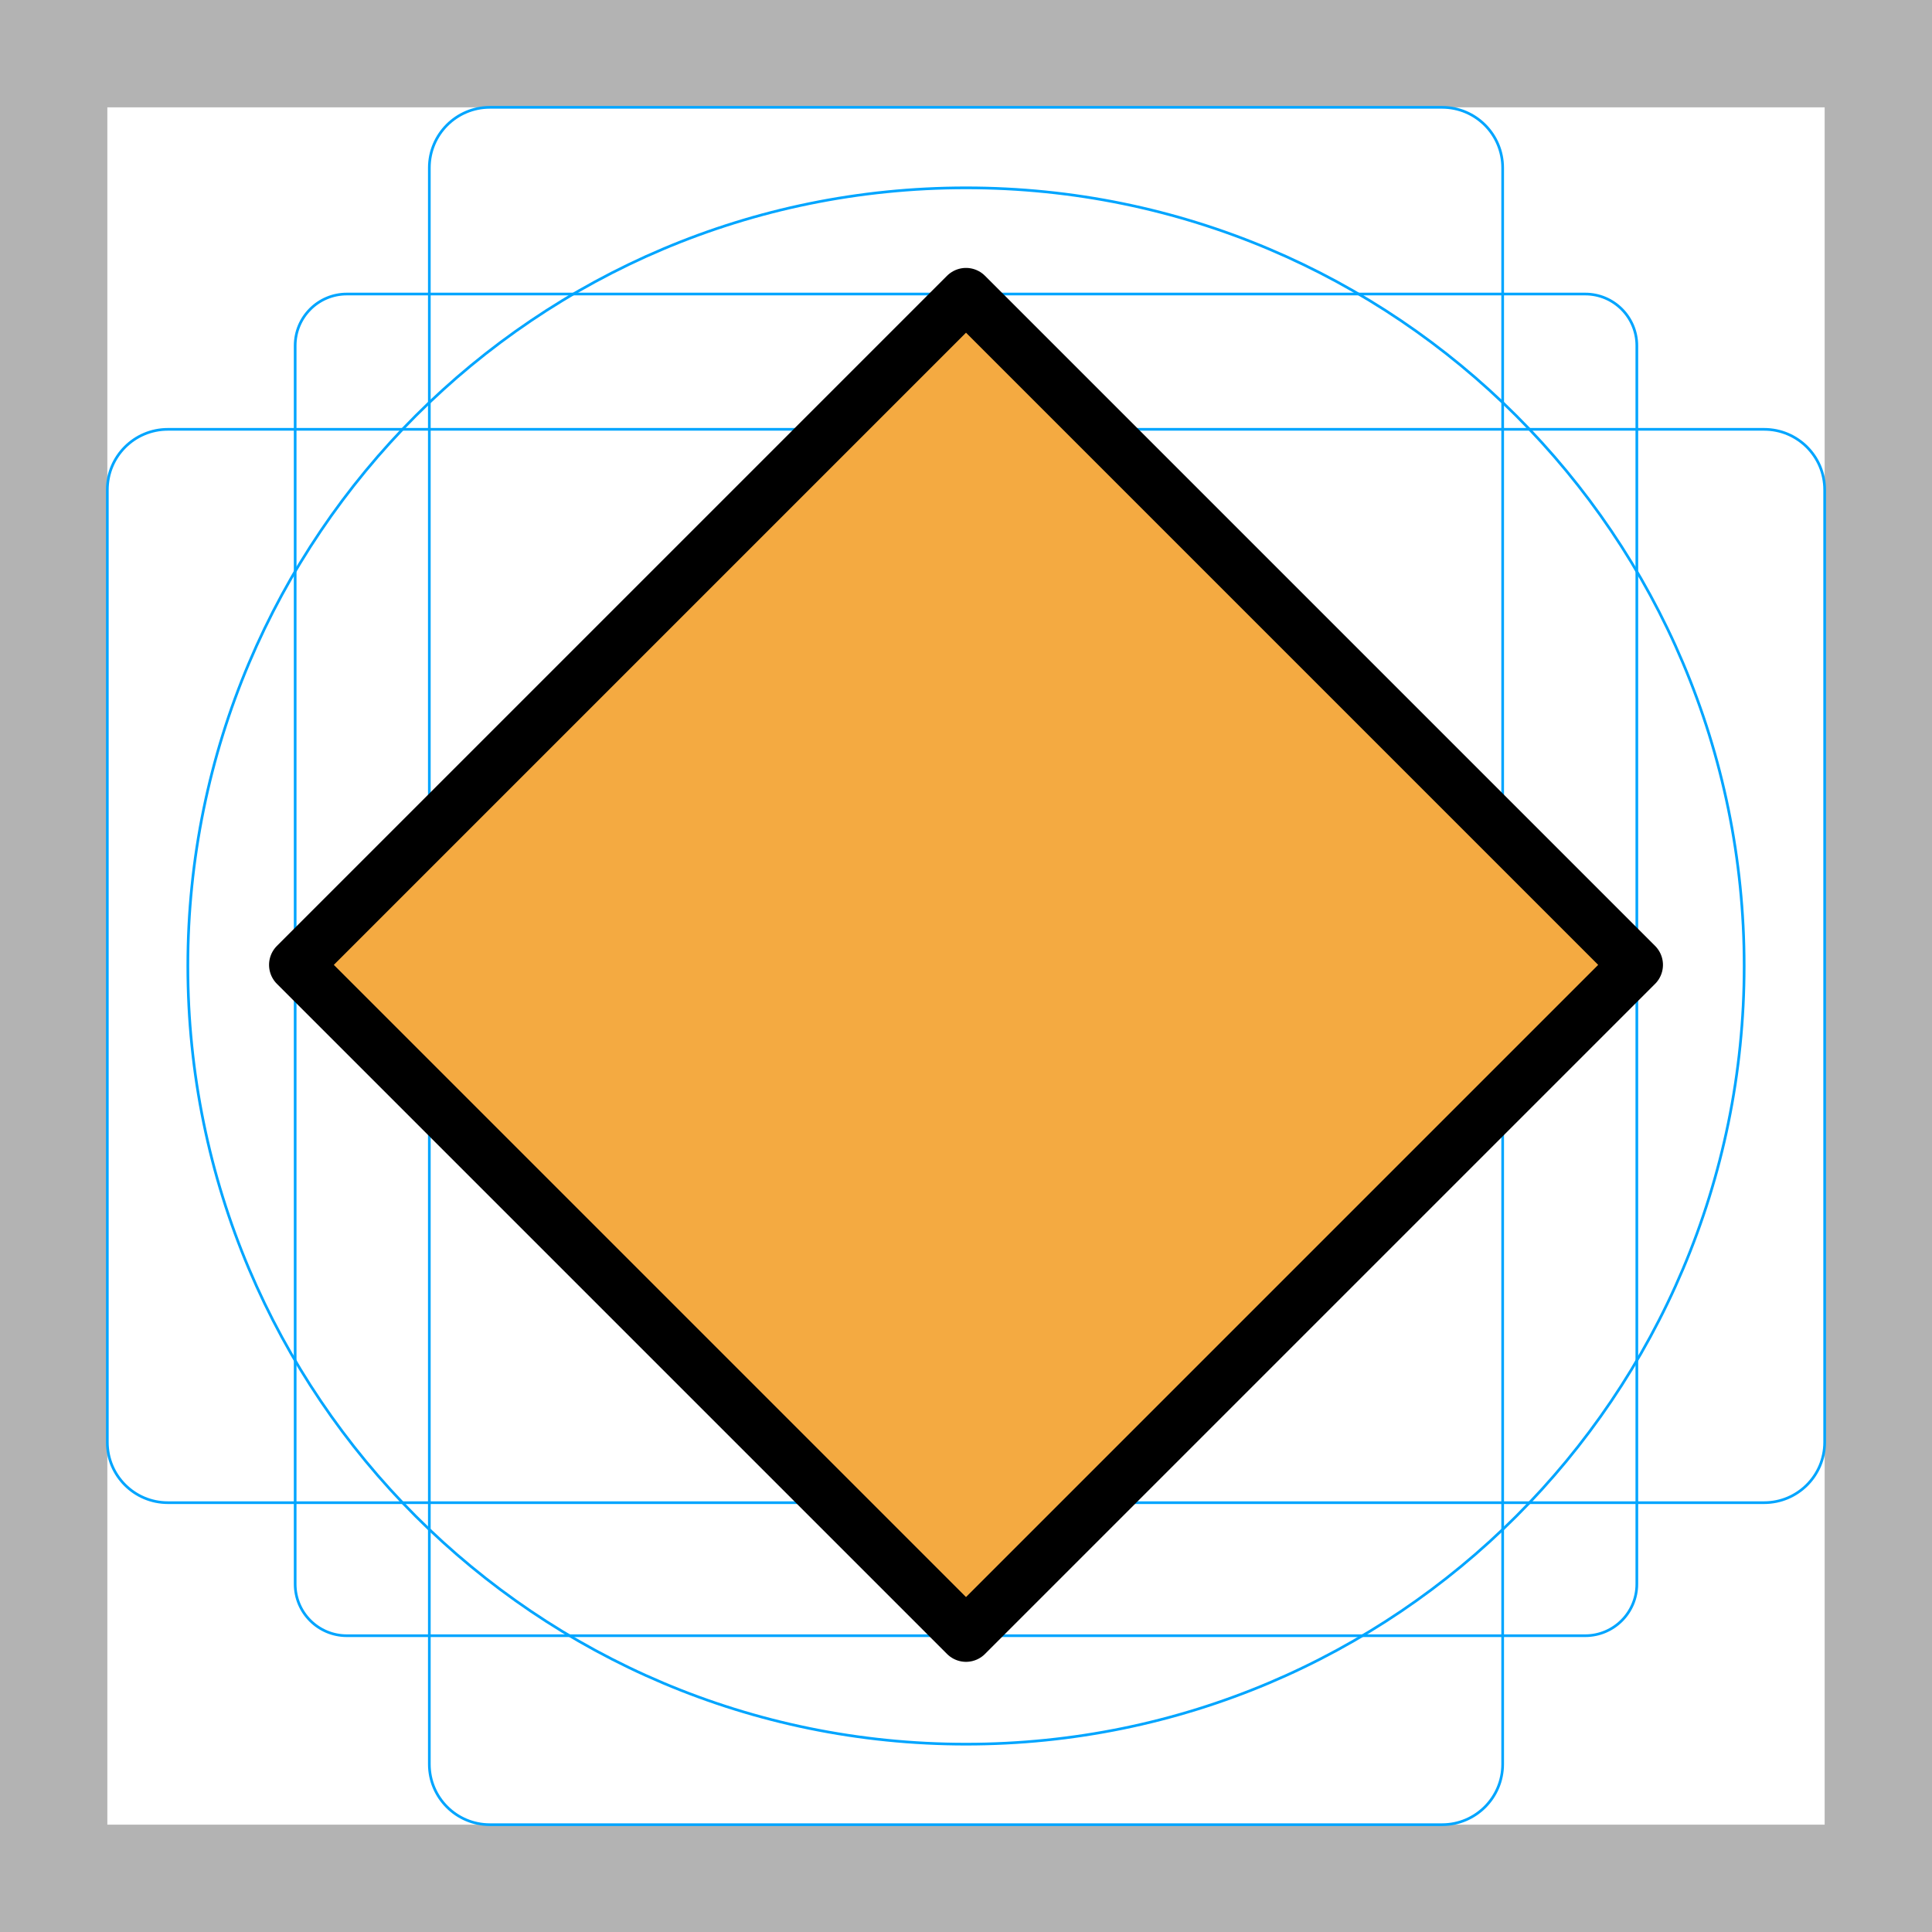
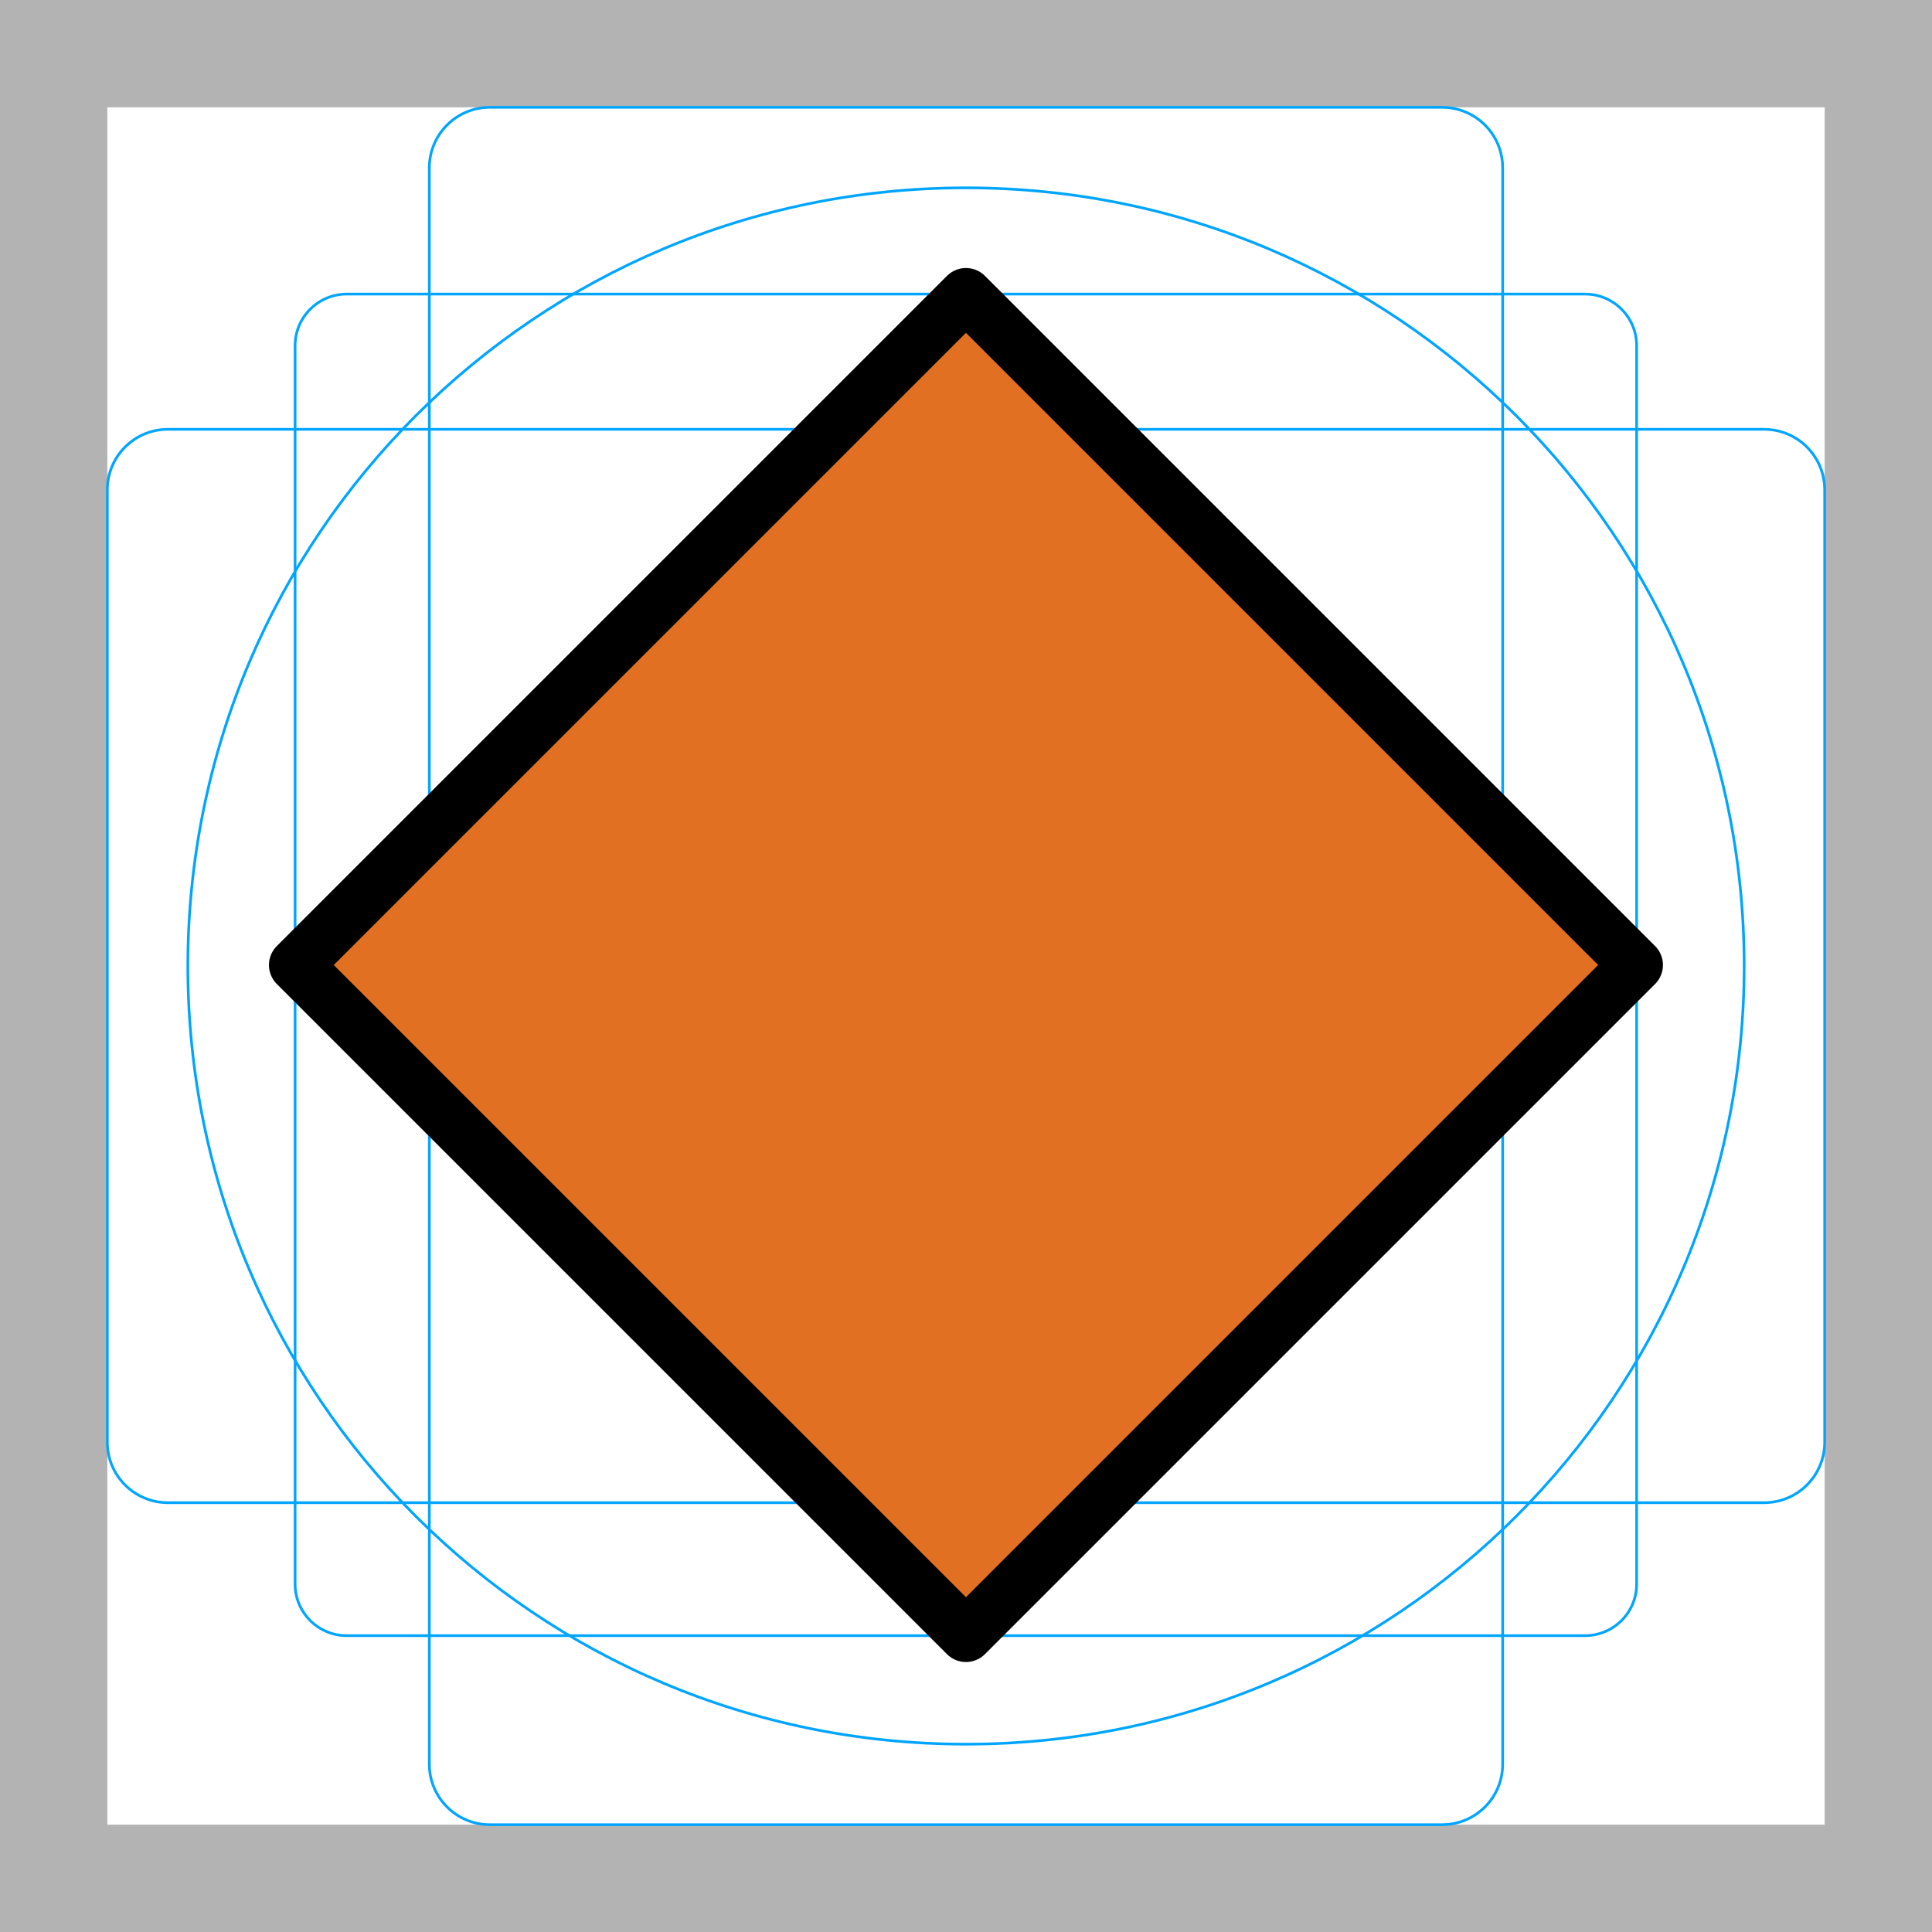
- <svg xmlns="http://www.w3.org/2000/svg" id="emoji" viewBox="0 0 72 72">
+ <svg xmlns="http://www.w3.org/2000/svg" id="emoji" version="1.1" viewBox="0 0 72 72">
  <g id="grid">
-     <path fill="#b3b3b3" d="M68,4V68H4V4H68m4-4H0V72H72V0Z" />
-     <path fill="none" stroke="#00a5ff" stroke-miterlimit="10" stroke-width="0.1" d="M12.923,10.958H59.077A1.923,1.923,0,0,1,61,12.881V59.035a1.923,1.923,0,0,1-1.923,1.923H12.923A1.923,1.923,0,0,1,11,59.035V12.881A1.923,1.923,0,0,1,12.923,10.958Z" />
-     <rect x="16" y="4" rx="2.254" width="40" height="64" fill="none" stroke="#00a5ff" stroke-miterlimit="10" stroke-width="0.1" />
-     <rect x="16" y="4" rx="2.254" width="40" height="64" transform="translate(72) rotate(90)" fill="none" stroke="#00a5ff" stroke-miterlimit="10" stroke-width="0.1" />
-     <circle cx="36" cy="36" r="29" fill="none" stroke="#00a5ff" stroke-miterlimit="10" stroke-width="0.1" />
+     <path d="M68,4V68H4V4H68m4-4H0V72H72V0Z" fill="#b3b3b3" />
+     <path d="m12.92 10.96h46.15a1.923 1.923 0 0 1 1.923 1.923v46.15a1.923 1.923 0 0 1-1.923 1.923h-46.15a1.923 1.923 0 0 1-1.923-1.923v-46.15a1.923 1.923 0 0 1 1.923-1.923z" fill="none" stroke="#00a5ff" stroke-miterlimit="10" stroke-width=".1" />
+     <rect x="16" y="4" width="40" height="64" rx="2.254" fill="none" stroke="#00a5ff" stroke-miterlimit="10" stroke-width=".1" />
+     <rect transform="translate(72) rotate(90)" x="16" y="4" width="40" height="64" rx="2.254" fill="none" stroke="#00a5ff" stroke-miterlimit="10" stroke-width=".1" />
+     <circle cx="36" cy="36" r="29" fill="none" stroke="#00a5ff" stroke-miterlimit="10" stroke-width=".1" />
  </g>
  <g id="color">
-     <rect id="Diamond_Color_1" x="18.341" y="18.299" width="35.318" height="35.318" transform="translate(35.9705 -14.9239) rotate(45)" fill="#f4aa41" />
+     <rect transform="translate(35.97 -14.92) rotate(45)" x="18.34" y="18.3" width="35.32" height="35.32" fill="#e27022" />
  </g>
  <g id="line">
-     <rect id="Diamond_Line_1" x="18.341" y="18.299" width="35.318" height="35.318" transform="translate(35.9705 -14.9239) rotate(45)" fill="none" stroke="#000" stroke-linecap="round" stroke-linejoin="round" stroke-width="2" />
+     <rect transform="translate(35.97 -14.92) rotate(45)" x="18.34" y="18.3" width="35.32" height="35.32" fill="none" stroke="#000" stroke-linecap="round" stroke-linejoin="round" stroke-width="2" />
  </g>
</svg>
